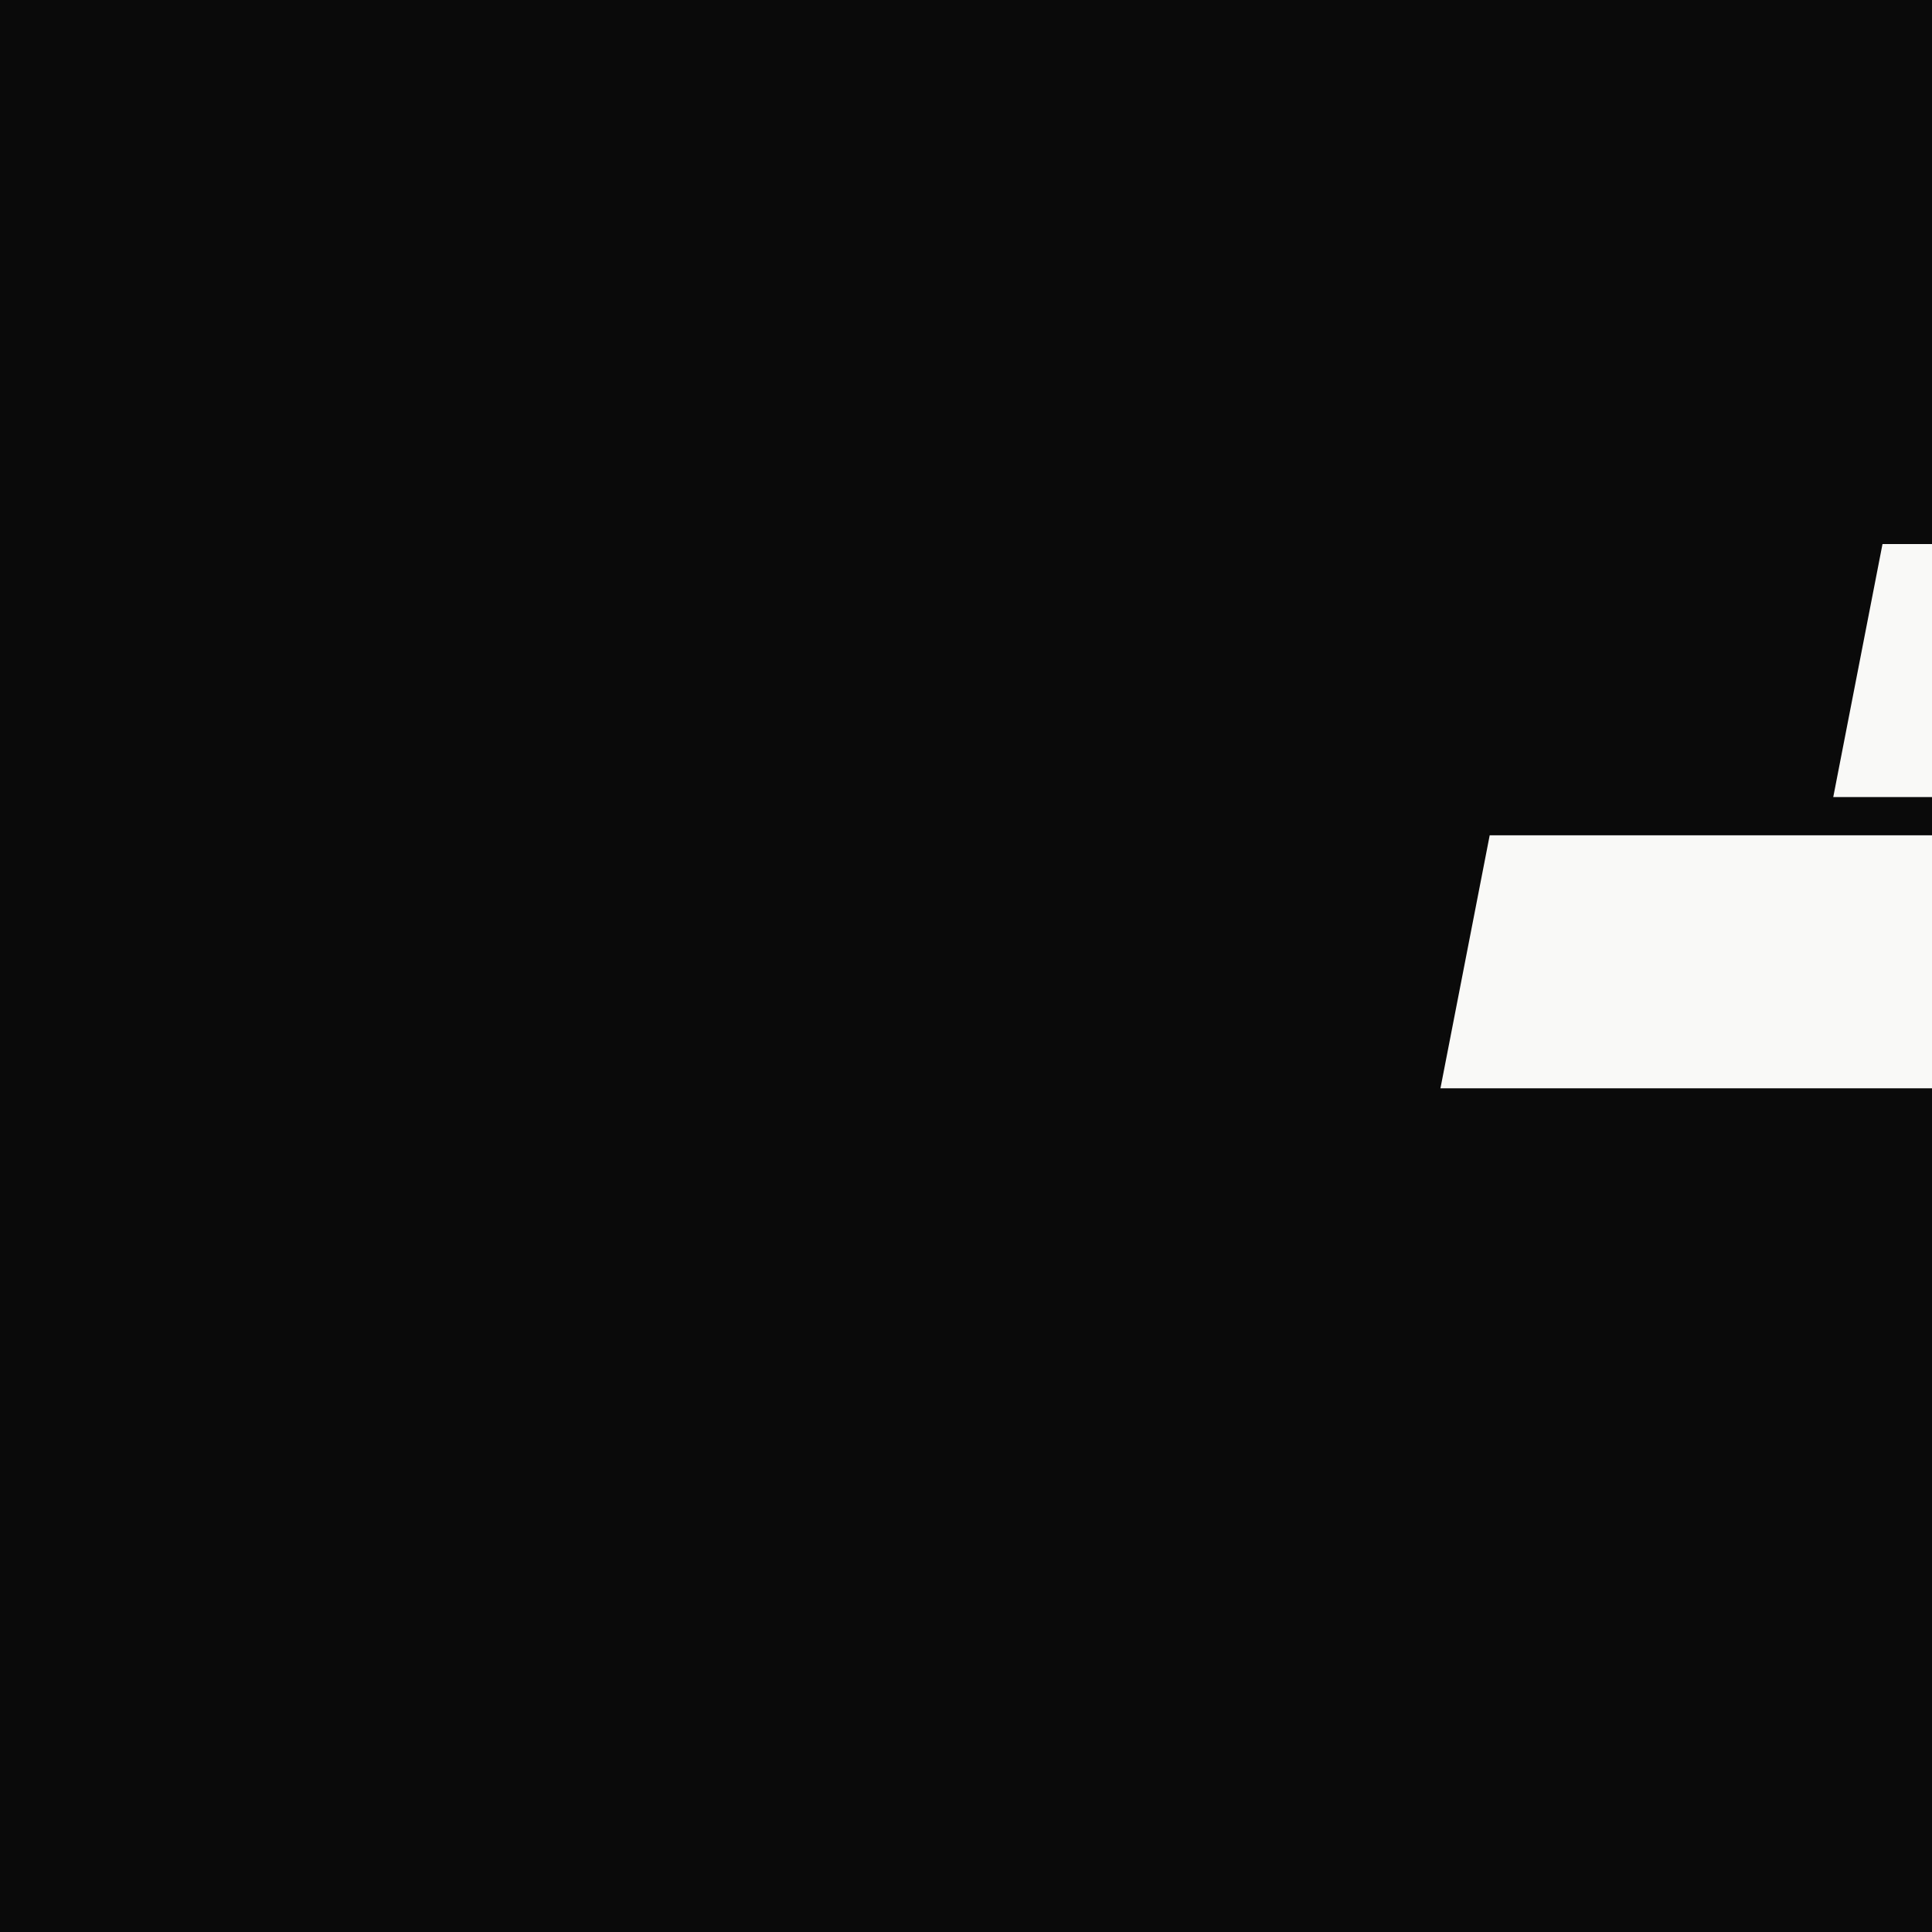
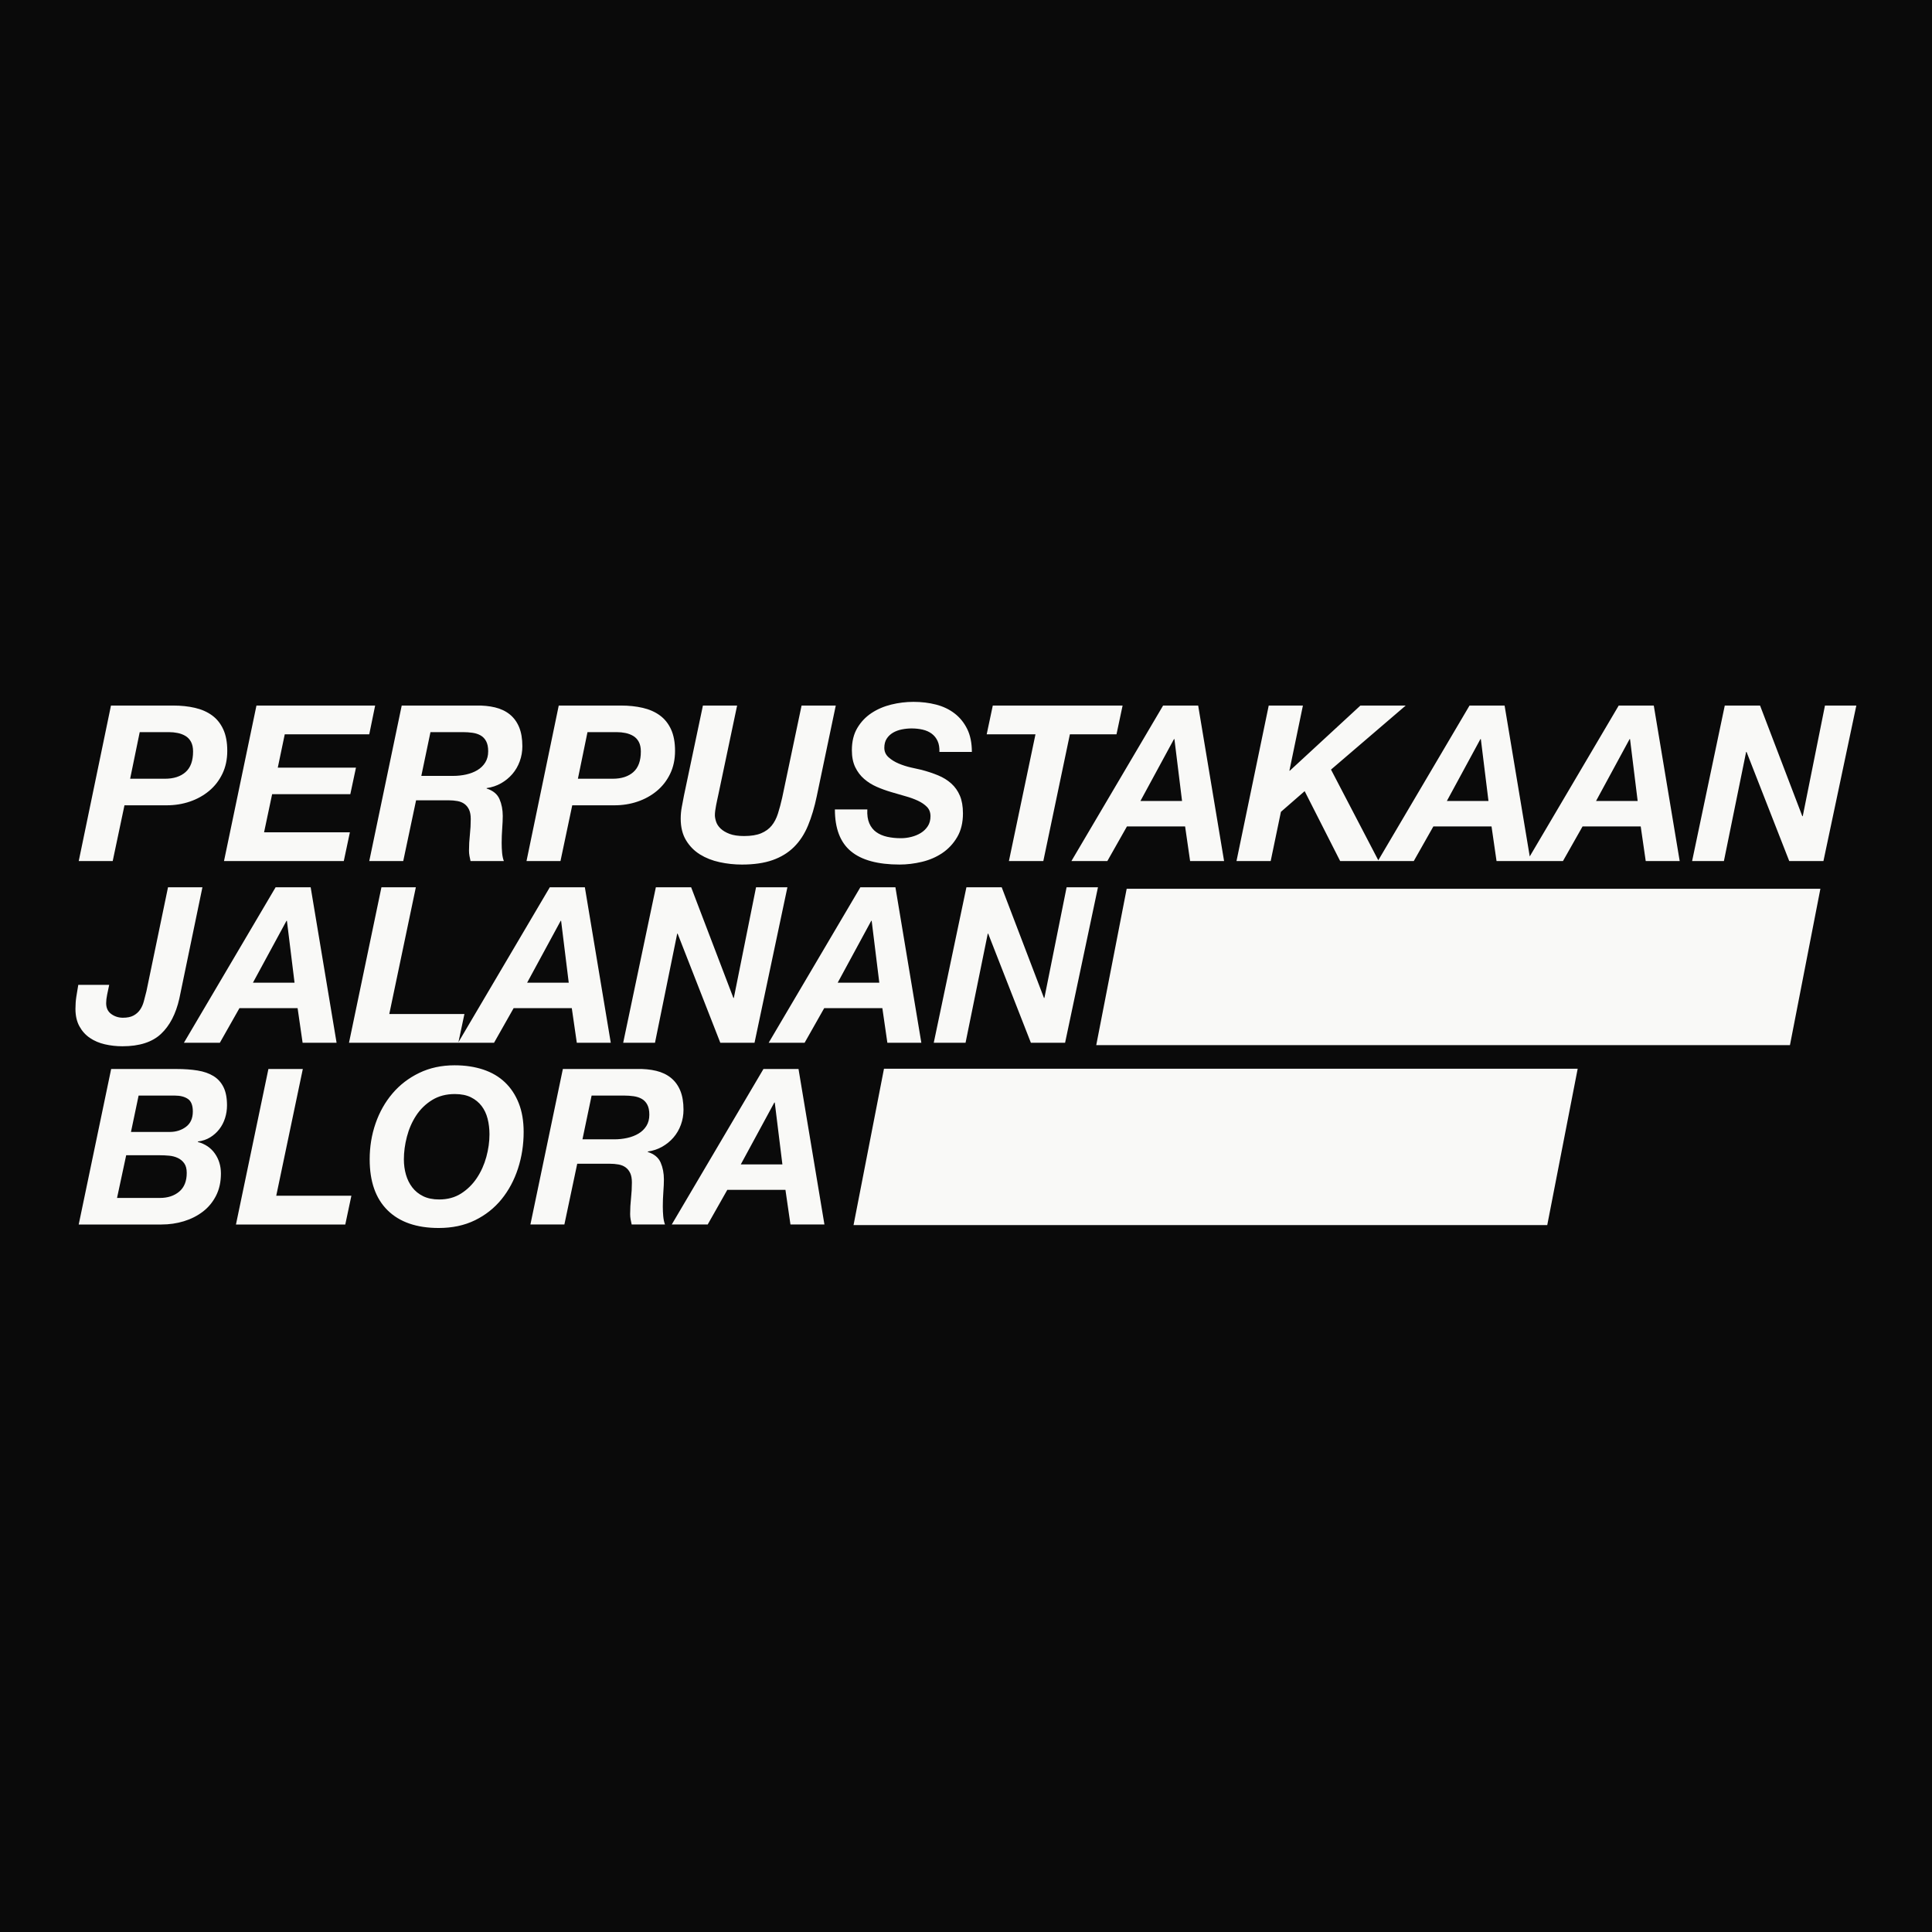
<svg xmlns="http://www.w3.org/2000/svg" viewBox="0 0 512 512" fill="none">
  <rect width="512" height="512" fill="#0A0A0A" />
-   <g fill="#F9F9F7" transform="translate(48, 64) scale(0.28)">
+   <g fill="#F9F9F7" transform="translate(20, 186) scale(0.173)">
+     <path fillRule="nonzero" d="M54.38 5.67l-49.38 238.2 52.04 0 18.02 -85.41 64.72 0c12.46,0 24.25,-1.89 35.36,-5.67 11.12,-3.78 20.96,-9.23 29.53,-16.35 8.56,-7.12 15.35,-15.84 20.35,-26.19 5,-10.34 7.51,-22.07 7.51,-35.2 0,-13.12 -2.06,-24.13 -6.17,-33.03 -4.12,-8.89 -9.84,-16.01 -17.18,-21.35 -7.34,-5.34 -16.07,-9.18 -26.19,-11.51 -10.12,-2.34 -21.19,-3.5 -33.2,-3.5l-95.41 0zm29.36 112.1l14.68 -71.4 44.7 0c4.67,0 9.17,0.45 13.51,1.34 4.34,0.89 8.29,2.39 11.84,4.5 3.56,2.11 6.4,5.11 8.51,9.01 2.11,3.89 3.17,8.84 3.17,14.84 0,14.24 -3.83,24.75 -11.51,31.53 -7.67,6.78 -18.18,10.17 -31.53,10.17l-53.38 0zm193.5 -112.1l-49.71 238.2 183.49 0 9.34 -44.04 -131.45 0 12.34 -58.38 119.77 0 8.67 -40.7 -119.77 0 10.67 -51.04 129.45 0 9.01 -44.04 -181.83 0zm252.55 107.76l14.01 -67.06 49.71 0c5.11,0 10.01,0.33 14.68,1 4.67,0.67 8.79,2 12.35,4 3.56,2 6.4,4.95 8.51,8.84 2.11,3.89 3.17,9.06 3.17,15.51 0,6.67 -1.5,12.4 -4.5,17.18 -3,4.78 -7.01,8.68 -12.01,11.68 -5,3 -10.73,5.22 -17.18,6.67 -6.45,1.45 -13.24,2.17 -20.35,2.17l-48.38 0zm-30.03 -107.76l-49.71 238.2 52.04 0 19.68 -93.08 49.38 0c5.11,0 9.79,0.39 14.01,1.17 4.23,0.78 7.84,2.28 10.84,4.5 3,2.23 5.34,5.17 7.01,8.84 1.67,3.67 2.5,8.4 2.5,14.18 0,8.01 -0.45,16.07 -1.34,24.19 -0.89,8.12 -1.34,16.18 -1.34,24.19 0,2.67 0.22,5.28 0.67,7.84 0.45,2.56 1,5.28 1.67,8.17l51.04 0c-1.33,-3.56 -2.22,-7.73 -2.67,-12.51 -0.45,-4.78 -0.67,-9.84 -0.67,-15.18 0,-7.34 0.28,-14.74 0.83,-22.19 0.56,-7.45 0.84,-13.84 0.84,-19.18 0,-9.56 -1.67,-18.18 -5,-25.86 -3.34,-7.67 -9.9,-13.07 -19.68,-16.18l0 -0.67c8.01,-1.12 15.34,-3.56 22.02,-7.34 6.67,-3.78 12.45,-8.51 17.35,-14.18 4.89,-5.67 8.68,-12.18 11.34,-19.52 2.67,-7.34 4,-15.02 4,-23.02 0,-11.57 -1.67,-21.35 -5,-29.36 -3.34,-8.01 -8.12,-14.51 -14.35,-19.52 -6.23,-5 -13.73,-8.56 -22.52,-10.68 -8.78,-2.11 -18.52,-3.06 -29.19,-2.83l-113.77 0zm240.54 0l-49.38 238.2 52.04 0 18.02 -85.41 64.72 0c12.46,0 24.25,-1.89 35.36,-5.67 11.12,-3.78 20.96,-9.23 29.53,-16.35 8.56,-7.12 15.35,-15.84 20.35,-26.19 5,-10.34 7.51,-22.07 7.51,-35.2 0,-13.12 -2.06,-24.13 -6.17,-33.03 -4.12,-8.89 -9.84,-16.01 -17.18,-21.35 -7.34,-5.34 -16.07,-9.18 -26.19,-11.51 -10.12,-2.34 -21.19,-3.5 -33.2,-3.5l-95.41 0zm29.36 112.1l14.68 -71.4 44.7 0c4.67,0 9.17,0.45 13.51,1.34 4.34,0.89 8.29,2.39 11.84,4.5 3.56,2.11 6.4,5.11 8.51,9.01 2.11,3.89 3.17,8.84 3.17,14.84 0,14.24 -3.83,24.75 -11.51,31.53 -7.67,6.78 -18.18,10.17 -31.53,10.17l-53.38 0zm365.98 26.36l29.02 -138.45 -52.38 0 -29.69 141.12c-2,8.9 -4.17,17.01 -6.51,24.36 -2.34,7.34 -5.56,13.51 -9.67,18.52 -4.11,5 -9.51,8.89 -16.18,11.68 -6.67,2.78 -15.34,4.17 -26.02,4.17 -9.12,0 -16.57,-1.11 -22.35,-3.33 -5.78,-2.23 -10.34,-4.95 -13.68,-8.18 -3.33,-3.22 -5.62,-6.73 -6.84,-10.51 -1.23,-3.78 -1.84,-7.12 -1.84,-10.01 0,-2 0.17,-4.28 0.5,-6.84 0.33,-2.56 0.78,-5.28 1.34,-8.18 0.56,-2.89 1.11,-5.62 1.67,-8.17 0.56,-2.56 1.06,-4.84 1.5,-6.84l29.02 -137.78 -52.38 0 -29.02 137.78c-1.11,5.78 -2.22,11.62 -3.33,17.52 -1.12,5.89 -1.67,11.84 -1.67,17.85 0,13.12 2.73,24.19 8.18,33.19 5.45,9.01 12.57,16.24 21.35,21.69 8.79,5.45 18.8,9.39 30.03,11.84 11.23,2.45 22.63,3.67 34.2,3.67 18.46,0 34.14,-2.28 47.04,-6.84 12.9,-4.56 23.8,-11.23 32.69,-20.02 8.9,-8.79 16.07,-19.74 21.52,-32.86 5.45,-13.12 9.95,-28.24 13.51,-45.37zm77.4 20.68l-49.71 0c0,29.14 8.18,50.49 24.52,64.05 16.35,13.57 41.2,20.35 74.56,20.35 11.34,0 22.8,-1.39 34.36,-4.17 11.57,-2.78 21.96,-7.28 31.19,-13.51 9.23,-6.23 16.79,-14.34 22.69,-24.35 5.89,-10.01 8.84,-22.13 8.84,-36.37 0,-10.67 -1.56,-19.68 -4.67,-27.02 -3.11,-7.34 -7.51,-13.57 -13.18,-18.68 -5.67,-5.12 -12.4,-9.29 -20.19,-12.51 -7.78,-3.23 -16.34,-6.06 -25.69,-8.51 -4,-0.89 -9.23,-2.06 -15.68,-3.5 -6.45,-1.45 -12.74,-3.45 -18.85,-6.01 -6.12,-2.56 -11.34,-5.78 -15.68,-9.68 -4.34,-3.89 -6.51,-8.73 -6.51,-14.51 0,-5.56 1.22,-10.23 3.67,-14.01 2.45,-3.78 5.67,-6.84 9.67,-9.17 4,-2.34 8.51,-4 13.51,-5 5,-1 9.95,-1.5 14.85,-1.5 6.01,0 11.68,0.61 17.01,1.83 5.34,1.23 9.95,3.28 13.85,6.17 3.89,2.89 6.9,6.62 9.01,11.17 2.11,4.56 3.06,10.17 2.83,16.85l49.71 0c0,-13.79 -2.39,-25.52 -7.17,-35.2 -4.78,-9.67 -11.23,-17.63 -19.35,-23.85 -8.12,-6.23 -17.57,-10.73 -28.36,-13.51 -10.78,-2.78 -22.29,-4.17 -34.53,-4.17 -11.57,0 -22.96,1.39 -34.19,4.17 -11.23,2.78 -21.3,7.12 -30.2,13.01 -8.89,5.89 -16.12,13.51 -21.68,22.85 -5.56,9.34 -8.34,20.69 -8.34,34.03 0,10.23 1.73,18.91 5.17,26.03 3.45,7.12 8.01,13.12 13.68,18.02 5.67,4.89 12.07,8.89 19.18,12.01 7.12,3.11 14.46,5.78 22.02,8.01 7.34,2.22 14.63,4.33 21.85,6.34 7.23,2 13.68,4.34 19.35,7.01 5.67,2.67 10.28,5.84 13.84,9.51 3.56,3.67 5.34,8.4 5.34,14.18 0,6.01 -1.39,11.12 -4.17,15.34 -2.78,4.23 -6.34,7.68 -10.68,10.34 -4.33,2.67 -9.17,4.67 -14.51,6.01 -5.34,1.34 -10.67,2 -16.01,2 -7.56,0 -14.57,-0.72 -21.02,-2.17 -6.45,-1.45 -12.01,-3.84 -16.68,-7.18 -4.67,-3.33 -8.23,-7.84 -10.67,-13.51 -2.45,-5.67 -3.45,-12.73 -3,-21.18zm257.55 -115.1l-40.7 194.17 52.71 0 40.7 -194.17 71.4 0 9.34 -44.04 -198.84 0 -9.34 44.04 74.73 0zm195.5 -44.04l-140.46 238.2 55.05 0 30.03 -53.05 89.08 0 7.68 53.05 52.04 0 -39.7 -238.2 -53.72 0zm-34.7 146.13l51.37 -94.75 0.67 0 11.68 94.75 -63.72 0zm196.5 -146.13l-49.38 238.2 52.38 0 15.68 -75.4 36.37 -31.69 54.38 107.09 59.05 0 -73.07 -140.12 114.43 -98.08 -69.39 0 -108.1 99.75 -0.67 0 20.68 -99.75 -52.38 0zm307.6 0l-140.46 238.2 55.05 0 30.03 -53.05 89.08 0 7.68 53.05 52.04 0 -39.7 -238.2 -53.72 0zm-34.7 146.13l51.37 -94.75 0.67 0 11.68 94.75 -63.72 0zm263.23 -146.13l-140.46 238.2 55.05 0 30.03 -53.05 89.08 0 7.68 53.05 52.04 0 -39.7 -238.2 -53.72 0zm-34.7 146.13l51.37 -94.75 0.67 0 11.68 94.75 -63.72 0zm197.17 -146.13l-50.04 238.2 48.71 0 34.03 -167.14 0.67 0 65.39 167.14 52.38 0 50.38 -238.2 -48.04 0 -34.03 169.48 -0.67 0 -64.72 -169.48 -54.05 0zm-2367.38 448.85l35.36 -170.48 -52.71 0 -33.03 159.14c-1.33,5.34 -2.67,10.51 -4,15.51 -1.33,5 -3.28,9.34 -5.84,13.01 -2.56,3.67 -5.89,6.62 -10.01,8.84 -4.11,2.22 -9.51,3.33 -16.18,3.33 -6.67,0 -12.62,-1.89 -17.85,-5.67 -5.23,-3.78 -7.84,-9.34 -7.84,-16.68 0,-3.78 0.5,-8.12 1.5,-13.01 1,-4.89 2.06,-9.9 3.17,-15.01l-47.37 0c-1.12,6.23 -2.12,12.29 -3,18.18 -0.89,5.89 -1.34,12.07 -1.34,18.52 0,10.45 2,19.35 6.01,26.69 4,7.34 9.34,13.29 16.01,17.85 6.67,4.56 14.35,7.84 23.02,9.84 8.67,2 17.68,3 27.02,3 25.8,0 45.43,-6.28 58.89,-18.85 13.46,-12.57 22.85,-30.64 28.19,-54.21zm147.46 -170.48l-140.46 238.2 55.05 0 30.03 -53.05 89.08 0 7.68 53.05 52.04 0 -39.7 -238.2 -53.72 0zm-34.7 146.13l51.37 -94.75 0.67 0 11.68 94.75 -63.72 0zm196.83 -146.13l-49.71 238.2 167.48 0 9.34 -44.04 -115.1 0 40.7 -194.17 -52.71 0zm257.89 0l-140.46 238.2 55.05 0 30.03 -53.05 89.08 0 7.68 53.05 52.04 0 -39.7 -238.2 -53.72 0zm-34.7 146.13l51.37 -94.75 0.67 0 11.68 94.75 -63.72 0zm197.17 -146.13l-50.04 238.2 48.71 0 34.03 -167.14 0.67 0 65.39 167.14 52.38 0 50.38 -238.2 -48.04 0 -34.03 169.48 -0.67 0 -64.72 -169.48 -54.05 0zm313.27 0l-140.46 238.2 55.05 0 30.03 -53.05 89.08 0 7.68 53.05 52.04 0 -39.7 -238.2 -53.72 0zm-34.7 146.13l51.37 -94.75 0.67 0 11.68 94.75 -63.72 0zm197.17 -146.13l-50.04 238.2 48.71 0 34.03 -167.14 0.67 0 65.39 167.14 52.38 0 50.38 -238.2 -48.04 0 -34.03 169.48 -0.67 0 -64.72 -169.48 -54.05 0zm-1279.77 374.79l11.68 -55.72 55.38 0c8.45,0 15.18,1.73 20.18,5.17 5.01,3.45 7.51,9.84 7.51,19.19 0,10.45 -3.5,18.29 -10.51,23.52 -7.01,5.22 -15.29,7.84 -24.85,7.84l-59.39 0zm-30.36 -96.42l-49.71 238.2 126.77 0c12.01,0 23.47,-1.67 34.36,-5 10.9,-3.34 20.57,-8.23 29.02,-14.68 8.45,-6.45 15.18,-14.57 20.19,-24.36 5,-9.79 7.51,-21.13 7.51,-34.03 0,-11.57 -3.06,-21.74 -9.18,-30.53 -6.12,-8.79 -14.84,-14.74 -26.19,-17.85l0 -0.67c7.12,-0.89 13.4,-3 18.85,-6.34 5.45,-3.33 10.12,-7.51 14.01,-12.51 3.89,-5 6.84,-10.67 8.84,-17.01 2,-6.34 3,-12.85 3,-19.52 0,-11.34 -1.78,-20.63 -5.34,-27.86 -3.56,-7.23 -8.68,-12.9 -15.35,-17.01 -6.67,-4.11 -14.79,-6.95 -24.36,-8.51 -9.56,-1.56 -20.35,-2.33 -32.36,-2.33l-100.09 0zm9.01 197.5l14.01 -65.39 51.38 0c4.67,0 9.45,0.22 14.35,0.67 4.89,0.45 9.34,1.61 13.34,3.5 4,1.89 7.29,4.61 9.84,8.18 2.56,3.56 3.84,8.45 3.84,14.68 0,12.68 -3.84,22.24 -11.51,28.69 -7.68,6.45 -17.52,9.68 -29.53,9.68l-65.73 0zm231.87 -197.5l-49.71 238.2 167.48 0 9.34 -44.04 -115.1 0 40.7 -194.17 -52.71 0zm155.14 138.45c0,34.03 9.17,60.05 27.52,78.07 18.35,18.02 44.43,27.02 78.23,27.02 20.91,0 39.42,-3.95 55.55,-11.84 16.12,-7.9 29.69,-18.63 40.7,-32.19 11.01,-13.57 19.4,-29.25 25.19,-47.04 5.78,-17.79 8.67,-36.48 8.67,-56.05 0,-16.68 -2.5,-31.36 -7.51,-44.04 -5,-12.68 -12.07,-23.35 -21.18,-32.03 -9.12,-8.67 -20.24,-15.18 -33.36,-19.52 -13.12,-4.33 -27.69,-6.51 -43.7,-6.51 -20.02,0 -38.09,3.89 -54.22,11.68 -16.12,7.78 -29.8,18.29 -41.04,31.53 -11.23,13.23 -19.85,28.52 -25.85,45.87 -6.01,17.35 -9.01,35.7 -9.01,55.05zm52.38 0c0,-11.34 1.56,-22.96 4.67,-34.86 3.11,-11.9 7.84,-22.68 14.18,-32.36 6.34,-9.67 14.46,-17.57 24.36,-23.69 9.9,-6.12 21.52,-9.18 34.86,-9.18 9.79,0 18.02,1.67 24.69,5 6.67,3.34 12.12,7.79 16.35,13.35 4.22,5.56 7.28,12.07 9.17,19.52 1.89,7.45 2.84,15.4 2.84,23.86 0,11.34 -1.62,22.91 -4.84,34.7 -3.23,11.79 -8.06,22.52 -14.51,32.2 -6.45,9.67 -14.46,17.57 -24.02,23.69 -9.56,6.12 -20.8,9.17 -33.7,9.17 -9.56,0 -17.74,-1.67 -24.52,-5 -6.78,-3.33 -12.34,-7.84 -16.68,-13.51 -4.34,-5.67 -7.56,-12.18 -9.67,-19.52 -2.11,-7.34 -3.17,-15.12 -3.17,-23.35zm273.57 -30.7l14.01 -67.06 49.71 0c5.11,0 10.01,0.33 14.68,1 4.67,0.67 8.79,2 12.35,4 3.56,2 6.4,4.95 8.51,8.84 2.11,3.89 3.17,9.06 3.17,15.51 0,6.67 -1.5,12.4 -4.5,17.18 -3,4.78 -7.01,8.68 -12.01,11.68 -5,3 -10.73,5.22 -17.18,6.67 -6.45,1.45 -13.24,2.17 -20.35,2.17l-48.38 0zm-30.03 -107.76l-49.71 238.2 52.04 0 19.68 -93.08 49.38 0c5.11,0 9.79,0.39 14.01,1.17 4.23,0.78 7.84,2.28 10.84,4.5 3,2.23 5.34,5.17 7.01,8.84 1.67,3.67 2.5,8.4 2.5,14.18 0,8.01 -0.45,16.07 -1.34,24.19 -0.89,8.12 -1.34,16.18 -1.34,24.19 0,2.67 0.22,5.28 0.67,7.84 0.45,2.56 1,5.28 1.67,8.17l51.04 0c-1.33,-3.56 -2.22,-7.73 -2.67,-12.51 -0.45,-4.78 -0.67,-9.84 -0.67,-15.18 0,-7.34 0.28,-14.74 0.83,-22.19 0.56,-7.45 0.84,-13.84 0.84,-19.18 0,-9.56 -1.67,-18.18 -5,-25.86 -3.34,-7.67 -9.9,-13.07 -19.68,-16.18l0 -0.67c8.01,-1.12 15.34,-3.56 22.02,-7.34 6.67,-3.78 12.45,-8.51 17.35,-14.18 4.89,-5.67 8.68,-12.18 11.34,-19.52 2.67,-7.34 4,-15.02 4,-23.02 0,-11.57 -1.67,-21.35 -5,-29.36 -3.34,-8.01 -8.12,-14.51 -14.35,-19.52 -6.23,-5 -13.73,-8.56 -22.52,-10.68 -8.78,-2.11 -18.52,-3.06 -29.19,-2.83l-113.77 0zm307.27 0l-140.46 238.2 55.05 0 30.03 -53.05 89.08 0 7.68 53.05 52.04 0 -39.7 -238.2 -53.72 0zm-34.7 146.13l51.37 -94.75 0.67 0 11.68 94.75 -63.72 0z" />
    <polygon points="1610.3,286.34 2672.96,286.34 2626.34,525.81 1563.69,525.81" />
    <polygon points="1238.52,562.01 2301.17,562.01 2254.56,801.48 1191.9,801.48" />
  </g>
</svg>
